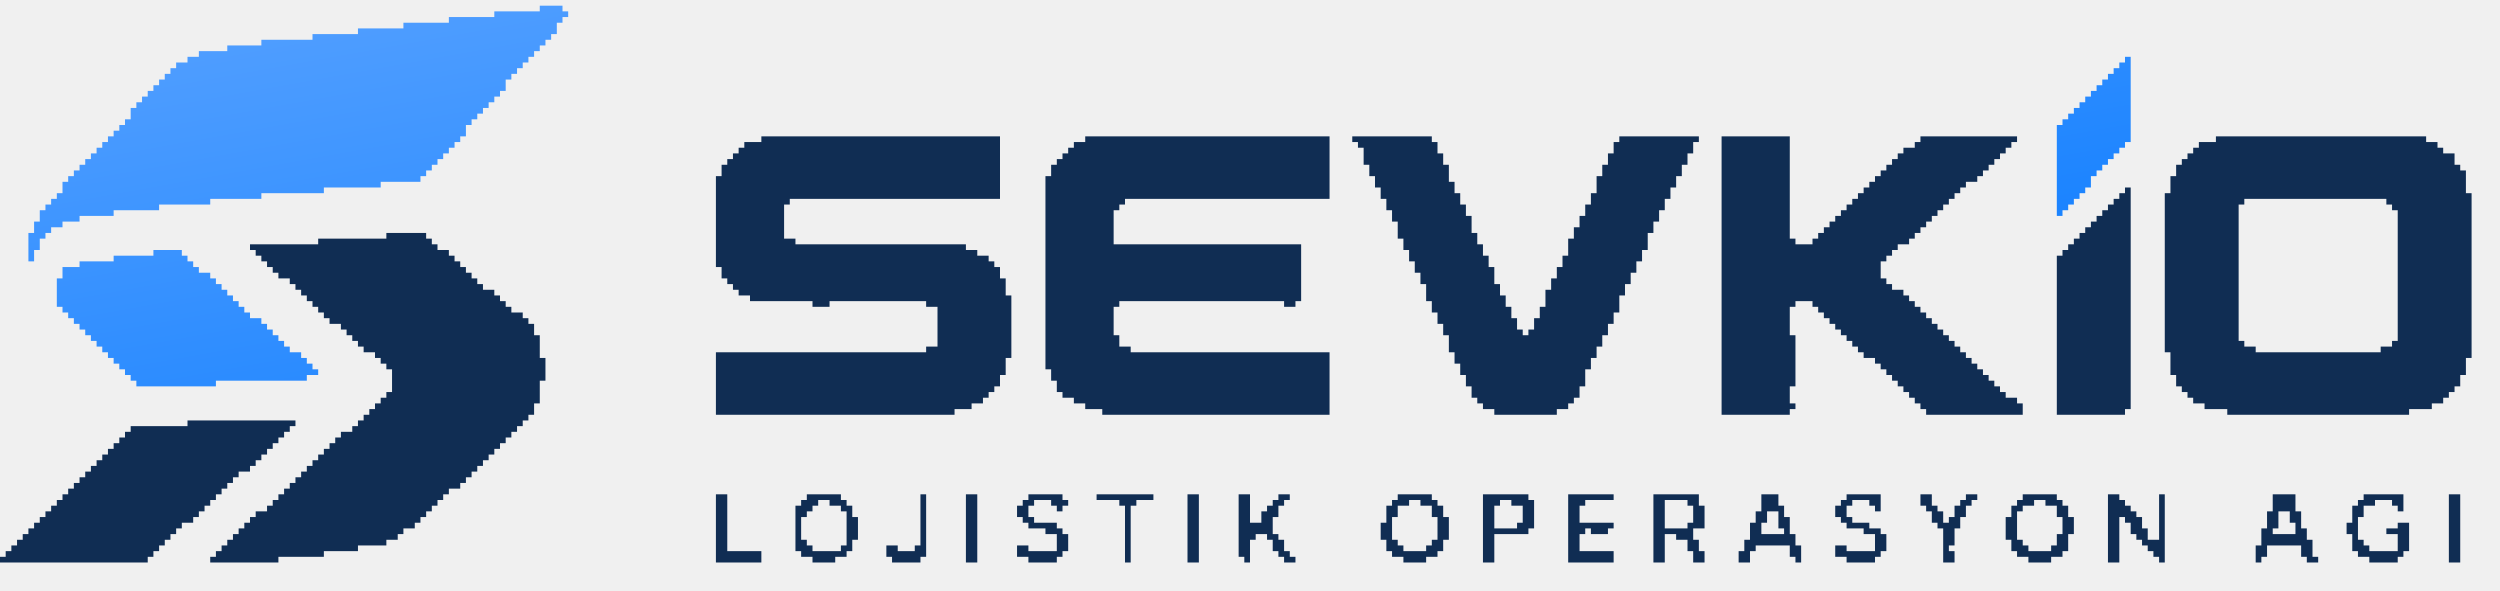
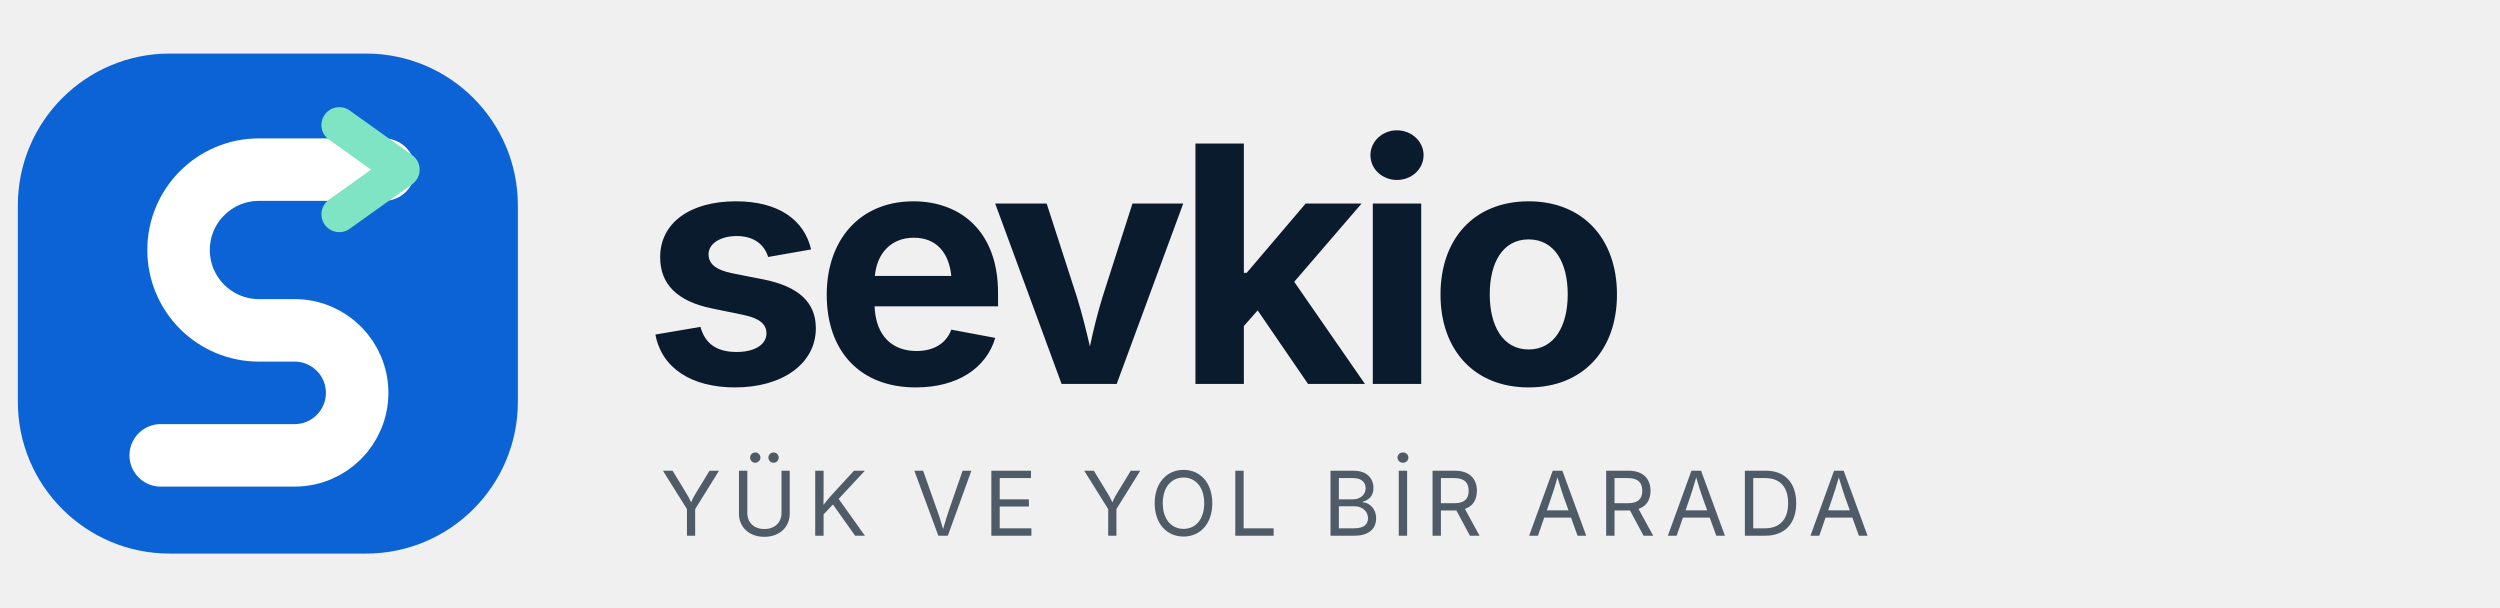
- <svg xmlns="http://www.w3.org/2000/svg" viewBox="0 0 440 104">
-   <defs>
-     <linearGradient id="b" x2="1" y2="1">
-       <stop stop-color="#56a1ff" />
-       <stop offset="1" stop-color="#087aff" />
-     </linearGradient>
-   </defs>
-   <path fill="url(#b)" d="M95 1h4v1H95ZM87 2h13v1H87ZM79 3h20v1H79ZM71 4h27v1H71ZM63 5h35v1H63ZM55 6h42v1H55ZM46 7h50v1H46ZM40 8h55v1H40ZM35 9h59v1H35ZM33 10h60v1H33ZM374 10h1v1H374ZM31 11h61v1H31ZM373 11h2v1H373ZM30 12h61v1H30ZM372 12h3v1H372ZM29 13h61v1H29ZM371 13h4v1H371ZM28 14h61v1H28ZM370 14h5v1H370ZM27 15h62v1H27ZM369 15h6v1H369ZM26 16h62v1H26ZM368 16h7v1H368ZM25 17h62v1H25ZM367 17h8v1H367ZM24 18h62v1H24ZM366 18h9v1H366ZM23 19h62v1H23ZM365 19h10v1H365ZM23 20h61v1H23ZM364 20h11v1H364ZM22 21h61v1H22ZM363 21h12v1H363ZM21 22h61v1H21ZM362 22h13v1H362ZM20 23h62v1H20ZM362 23h13v1H362ZM19 24h62v1H19ZM362 24h13v1H362ZM18 25h62v1H18ZM362 25h12v1H362ZM17 26h62v1H17ZM362 26h11v1H362ZM16 27h62v1H16ZM362 27h10v1H362ZM15 28h62v1H15ZM362 28h9v1H362ZM14 29h62v1H14ZM362 29h8v1H362ZM13 30h62v1H13ZM362 30h7v1H362ZM12 31h62v1H12ZM362 31h6v1H362ZM11 32h56v1H11ZM362 32h6v1H362ZM11 33h46v1H11ZM362 33h5v1H362ZM10 34h36v1H10ZM362 34h4v1H362ZM9 35h28v1H9ZM362 35h3v1H362ZM8 36h20v1H8ZM362 36h2v1H362ZM7 37h13v1H7ZM362 37h1v1H362ZM7 38h7v1H7ZM6 39h5v1H6ZM6 40h3v1H6ZM5 41h3v1H5ZM5 42h2v1H5ZM5 43h2v1H5ZM5 44h1v1H5ZM27 44h5v1H27ZM5 45h1v1H5ZM20 45h13v1H20ZM14 46h20v1H14ZM11 47h24v1H11ZM11 48h26v1H11ZM10 49h28v1H10ZM10 50h29v1H10ZM10 51h30v1H10ZM10 52h31v1H10ZM10 53h32v1H10ZM11 54h32v1H11ZM12 55h32v1H12ZM13 56h33v1H13ZM14 57h33v1H14ZM15 58h33v1H15ZM16 59h33v1H16ZM17 60h33v1H17ZM18 61h33v1H18ZM19 62h34v1H19ZM20 63h34v1H20ZM21 64h34v1H21ZM22 65h34v1H22ZM23 66h31v1H23ZM24 67h14v1H24Z" />
-   <path fill="#102d53" d="M134 24h42v1H134ZM191 24h43v1H191ZM238 24h14v1H238ZM285 24h14v1H285ZM303 24h12v1H303ZM338 24h17v1H338ZM390 24h37v1H390ZM131 25h45v1H131ZM189 25h45v1H189ZM239 25h14v1H239ZM284 25h14v1H284ZM303 25h12v1H303ZM337 25h17v1H337ZM387 25h42v1H387ZM130 26h46v1H130ZM188 26h46v1H188ZM240 26h13v1H240ZM284 26h14v1H284ZM303 26h12v1H303ZM335 26h18v1H335ZM386 26h44v1H386ZM129 27h47v1H129ZM187 27h47v1H187ZM240 27h14v1H240ZM283 27h14v1H283ZM303 27h12v1H303ZM334 27h18v1H334ZM385 27h47v1H385ZM128 28h48v1H128ZM186 28h48v1H186ZM240 28h14v1H240ZM283 28h14v1H283ZM303 28h12v1H303ZM333 28h18v1H333ZM384 28h48v1H384ZM127 29h49v1H127ZM185 29h49v1H185ZM241 29h14v1H241ZM282 29h14v1H282ZM303 29h12v1H303ZM332 29h18v1H332ZM383 29h50v1H383ZM127 30h49v1H127ZM185 30h49v1H185ZM241 30h14v1H241ZM282 30h14v1H282ZM303 30h12v1H303ZM331 30h18v1H331ZM383 30h51v1H383ZM126 31h50v1H126ZM184 31h50v1H184ZM242 31h13v1H242ZM281 31h14v1H281ZM303 31h12v1H303ZM330 31h18v1H330ZM382 31h52v1H382ZM126 32h50v1H126ZM184 32h50v1H184ZM242 32h14v1H242ZM281 32h14v1H281ZM303 32h12v1H303ZM329 32h17v1H329ZM382 32h52v1H382ZM126 33h50v1H126ZM184 33h50v1H184ZM243 33h13v1H243ZM281 33h13v1H281ZM303 33h12v1H303ZM328 33h17v1H328ZM374 33h1v1H374ZM382 33h52v1H382ZM126 34h50v1H126ZM184 34h50v1H184ZM243 34h14v1H243ZM280 34h14v1H280ZM303 34h12v1H303ZM327 34h17v1H327ZM373 34h2v1H373ZM381 34h54v1H381ZM126 35h13v1H126ZM184 35h14v1H184ZM244 35h13v1H244ZM280 35h13v1H280ZM303 35h12v1H303ZM326 35h17v1H326ZM372 35h3v1H372ZM381 35h14v1H381ZM420 35h15v1H420ZM126 36h12v1H126ZM184 36h13v1H184ZM244 36h14v1H244ZM279 36h14v1H279ZM303 36h12v1H303ZM325 36h17v1H325ZM371 36h4v1H371ZM381 36h13v1H381ZM421 36h14v1H421ZM126 37h12v1H126ZM184 37h12v1H184ZM245 37h13v1H245ZM279 37h13v1H279ZM303 37h12v1H303ZM324 37h17v1H324ZM370 37h5v1H370ZM381 37h13v1H381ZM422 37h13v1H422ZM126 38h12v1H126ZM184 38h12v1H184ZM245 38h14v1H245ZM278 38h14v1H278ZM303 38h12v1H303ZM323 38h17v1H323ZM369 38h6v1H369ZM381 38h13v1H381ZM422 38h13v1H422ZM126 39h12v1H126ZM184 39h12v1H184ZM246 39h13v1H246ZM278 39h13v1H278ZM303 39h12v1H303ZM322 39h17v1H322ZM368 39h7v1H368ZM381 39h13v1H381ZM422 39h13v1H422ZM126 40h12v1H126ZM184 40h12v1H184ZM246 40h13v1H246ZM277 40h14v1H277ZM303 40h12v1H303ZM321 40h17v1H321ZM367 40h8v1H367ZM381 40h13v1H381ZM422 40h13v1H422ZM68 41h7v1H68ZM126 41h12v1H126ZM184 41h12v1H184ZM246 41h14v1H246ZM277 41h13v1H277ZM303 41h12v1H303ZM320 41h17v1H320ZM366 41h9v1H366ZM381 41h13v1H381ZM422 41h13v1H422ZM56 42h20v1H56ZM126 42h14v1H126ZM184 42h12v1H184ZM247 42h13v1H247ZM276 42h14v1H276ZM303 42h13v1H303ZM319 42h17v1H319ZM365 42h10v1H365ZM381 42h13v1H381ZM422 42h13v1H422ZM44 43h33v1H44ZM126 43h44v1H126ZM184 43h45v1H184ZM247 43h14v1H247ZM276 43h14v1H276ZM303 43h31v1H303ZM364 43h11v1H364ZM381 43h13v1H381ZM422 43h13v1H422ZM45 44h34v1H45ZM126 44h46v1H126ZM184 44h45v1H184ZM248 44h13v1H248ZM276 44h13v1H276ZM303 44h30v1H303ZM363 44h12v1H363ZM381 44h13v1H381ZM422 44h13v1H422ZM46 45h34v1H46ZM126 45h48v1H126ZM184 45h45v1H184ZM248 45h14v1H248ZM275 45h14v1H275ZM303 45h29v1H303ZM362 45h13v1H362ZM381 45h13v1H381ZM422 45h13v1H422ZM47 46h34v1H47ZM126 46h49v1H126ZM184 46h45v1H184ZM249 46h13v1H249ZM275 46h13v1H275ZM303 46h28v1H303ZM362 46h13v1H362ZM381 46h13v1H381ZM422 46h13v1H422ZM48 47h34v1H48ZM127 47h49v1H127ZM184 47h45v1H184ZM249 47h14v1H249ZM274 47h14v1H274ZM303 47h28v1H303ZM362 47h13v1H362ZM381 47h13v1H381ZM422 47h13v1H422ZM49 48h34v1H49ZM127 48h49v1H127ZM184 48h45v1H184ZM250 48h13v1H250ZM274 48h13v1H274ZM303 48h28v1H303ZM362 48h13v1H362ZM381 48h13v1H381ZM422 48h13v1H422ZM51 49h33v1H51ZM128 49h49v1H128ZM184 49h45v1H184ZM250 49h13v1H250ZM273 49h14v1H273ZM303 49h29v1H303ZM362 49h13v1H362ZM381 49h13v1H381ZM422 49h13v1H422ZM52 50h33v1H52ZM129 50h48v1H129ZM184 50h45v1H184ZM251 50h13v1H251ZM273 50h13v1H273ZM303 50h30v1H303ZM362 50h13v1H362ZM381 50h13v1H381ZM422 50h13v1H422ZM53 51h34v1H53ZM130 51h47v1H130ZM184 51h45v1H184ZM251 51h13v1H251ZM272 51h14v1H272ZM303 51h32v1H303ZM362 51h13v1H362ZM381 51h13v1H381ZM422 51h13v1H422ZM54 52h34v1H54ZM132 52h46v1H132ZM184 52h45v1H184ZM251 52h14v1H251ZM272 52h13v1H272ZM303 52h33v1H303ZM362 52h13v1H362ZM381 52h13v1H381ZM422 52h13v1H422ZM55 53h34v1H55ZM143 53h3v1H143ZM163 53h15v1H163ZM184 53h13v1H184ZM226 53h2v1H226ZM252 53h13v1H252ZM272 53h13v1H272ZM303 53h13v1H303ZM319 53h18v1H319ZM362 53h13v1H362ZM381 53h13v1H381ZM422 53h13v1H422ZM56 54h34v1H56ZM165 54h13v1H165ZM184 54h12v1H184ZM252 54h14v1H252ZM271 54h14v1H271ZM303 54h12v1H303ZM320 54h18v1H320ZM362 54h13v1H362ZM381 54h13v1H381ZM422 54h13v1H422ZM57 55h35v1H57ZM165 55h13v1H165ZM184 55h12v1H184ZM253 55h13v1H253ZM271 55h13v1H271ZM303 55h12v1H303ZM321 55h18v1H321ZM362 55h13v1H362ZM381 55h13v1H381ZM422 55h13v1H422ZM58 56h35v1H58ZM165 56h13v1H165ZM184 56h12v1H184ZM253 56h14v1H253ZM270 56h14v1H270ZM303 56h12v1H303ZM322 56h18v1H322ZM362 56h13v1H362ZM381 56h13v1H381ZM422 56h13v1H422ZM60 57h34v1H60ZM165 57h13v1H165ZM184 57h12v1H184ZM254 57h13v1H254ZM270 57h13v1H270ZM303 57h12v1H303ZM323 57h18v1H323ZM362 57h13v1H362ZM381 57h13v1H381ZM422 57h13v1H422ZM61 58h33v1H61ZM165 58h13v1H165ZM184 58h12v1H184ZM254 58h14v1H254ZM269 58h14v1H269ZM303 58h12v1H303ZM324 58h18v1H324ZM362 58h13v1H362ZM381 58h13v1H381ZM422 58h13v1H422ZM62 59h33v1H62ZM165 59h13v1H165ZM184 59h13v1H184ZM255 59h27v1H255ZM303 59h13v1H303ZM325 59h18v1H325ZM362 59h13v1H362ZM381 59h13v1H381ZM422 59h13v1H422ZM63 60h32v1H63ZM165 60h13v1H165ZM184 60h13v1H184ZM255 60h27v1H255ZM303 60h13v1H303ZM326 60h18v1H326ZM362 60h13v1H362ZM381 60h14v1H381ZM421 60h14v1H421ZM64 61h31v1H64ZM163 61h15v1H163ZM184 61h15v1H184ZM255 61h26v1H255ZM303 61h13v1H303ZM327 61h18v1H327ZM362 61h13v1H362ZM381 61h16v1H381ZM419 61h16v1H419ZM66 62h29v1H66ZM126 62h52v1H126ZM184 62h50v1H184ZM256 62h25v1H256ZM303 62h13v1H303ZM328 62h18v1H328ZM362 62h13v1H362ZM382 62h53v1H382ZM67 63h29v1H67ZM126 63h51v1H126ZM184 63h50v1H184ZM256 63h24v1H256ZM303 63h13v1H303ZM330 63h17v1H330ZM362 63h13v1H362ZM382 63h52v1H382ZM68 64h28v1H68ZM126 64h51v1H126ZM184 64h50v1H184ZM257 64h23v1H257ZM303 64h13v1H303ZM331 64h17v1H331ZM362 64h13v1H362ZM382 64h52v1H382ZM69 65h27v1H69ZM126 65h51v1H126ZM185 65h49v1H185ZM257 65h22v1H257ZM303 65h13v1H303ZM332 65h17v1H332ZM362 65h13v1H362ZM382 65h52v1H382ZM69 66h27v1H69ZM126 66h50v1H126ZM185 66h49v1H185ZM258 66h21v1H258ZM303 66h13v1H303ZM333 66h17v1H333ZM362 66h13v1H362ZM383 66h50v1H383ZM69 67h26v1H69ZM126 67h50v1H126ZM186 67h48v1H186ZM258 67h21v1H258ZM303 67h13v1H303ZM334 67h17v1H334ZM362 67h13v1H362ZM383 67h50v1H383ZM69 68h26v1H69ZM126 68h49v1H126ZM186 68h48v1H186ZM259 68h19v1H259ZM303 68h12v1H303ZM335 68h17v1H335ZM362 68h13v1H362ZM384 68h48v1H384ZM68 69h27v1H68ZM126 69h48v1H126ZM187 69h47v1H187ZM259 69h19v1H259ZM303 69h12v1H303ZM336 69h17v1H336ZM362 69h13v1H362ZM385 69h46v1H385ZM67 70h28v1H67ZM126 70h47v1H126ZM189 70h45v1H189ZM260 70h17v1H260ZM303 70h12v1H303ZM337 70h18v1H337ZM362 70h13v1H362ZM386 70h44v1H386ZM66 71h28v1H66ZM126 71h45v1H126ZM191 71h43v1H191ZM261 71h15v1H261ZM303 71h13v1H303ZM338 71h18v1H338ZM362 71h13v1H362ZM388 71h40v1H388ZM65 72h29v1H65ZM126 72h42v1H126ZM194 72h40v1H194ZM263 72h11v1H263ZM303 72h12v1H303ZM339 72h17v1H339ZM362 72h12v1H362ZM392 72h32v1H392ZM64 73h29v1H64ZM33 74h19v1H33ZM63 74h29v1H63ZM23 75h28v1H23ZM62 75h29v1H62ZM22 76h28v1H22ZM60 76h30v1H60ZM21 77h28v1H21ZM59 77h30v1H59ZM20 78h28v1H20ZM58 78h30v1H58ZM19 79h28v1H19ZM57 79h30v1H57ZM18 80h28v1H18ZM56 80h30v1H56ZM17 81h28v1H17ZM55 81h30v1H55ZM16 82h28v1H16ZM54 82h30v1H54ZM15 83h27v1H15ZM53 83h30v1H53ZM14 84h27v1H14ZM52 84h30v1H52ZM13 85h27v1H13ZM51 85h30v1H51ZM12 86h27v1H12ZM50 86h29v1H50ZM11 87h27v1H11ZM49 87h29v1H49ZM126 87h2v1H126ZM142 87h6v1H142ZM162 87h1v1H162ZM170 87h2v1H170ZM181 87h6v1H181ZM193 87h10v1H193ZM209 87h2v1H209ZM218 87h2v1H218ZM225 87h2v1H225ZM246 87h6v1H246ZM261 87h8v1H261ZM276 87h8v1H276ZM291 87h8v1H291ZM310 87h3v1H310ZM325 87h6v1H325ZM338 87h2v1H338ZM346 87h2v1H346ZM356 87h6v1H356ZM371 87h2v1H371ZM380 87h1v1H380ZM400 87h4v1H400ZM416 87h7v1H416ZM431 87h2v1H431ZM10 88h27v1H10ZM48 88h29v1H48ZM126 88h2v1H126ZM141 88h3v1H141ZM146 88h3v1H146ZM162 88h1v1H162ZM170 88h2v1H170ZM180 88h2v1H180ZM185 88h3v1H185ZM197 88h3v1H197ZM209 88h2v1H209ZM218 88h2v1H218ZM224 88h2v1H224ZM245 88h3v1H245ZM250 88h3v1H250ZM261 88h3v1H261ZM266 88h4v1H266ZM276 88h3v1H276ZM291 88h2v1H291ZM297 88h2v1H297ZM310 88h3v1H310ZM324 88h2v1H324ZM329 88h2v1H329ZM338 88h2v1H338ZM345 88h2v1H345ZM355 88h3v1H355ZM360 88h3v1H360ZM371 88h3v1H371ZM380 88h1v1H380ZM400 88h4v1H400ZM415 88h3v1H415ZM421 88h2v1H421ZM431 88h2v1H431ZM9 89h27v1H9ZM47 89h29v1H47ZM126 89h2v1H126ZM140 89h3v1H140ZM148 89h2v1H148ZM162 89h1v1H162ZM170 89h2v1H170ZM179 89h2v1H179ZM186 89h1v1H186ZM198 89h1v1H198ZM209 89h2v1H209ZM218 89h2v1H218ZM223 89h2v1H223ZM244 89h2v1H244ZM252 89h2v1H252ZM261 89h2v1H261ZM268 89h2v1H268ZM276 89h2v1H276ZM291 89h2v1H291ZM298 89h2v1H298ZM310 89h4v1H310ZM323 89h2v1H323ZM330 89h1v1H330ZM339 89h2v1H339ZM344 89h2v1H344ZM354 89h2v1H354ZM362 89h2v1H362ZM371 89h4v1H371ZM380 89h1v1H380ZM400 89h4v1H400ZM414 89h2v1H414ZM422 89h1v1H422ZM431 89h2v1H431ZM8 90h27v1H8ZM45 90h30v1H45ZM126 90h2v1H126ZM140 90h2v1H140ZM149 90h1v1H149ZM162 90h1v1H162ZM170 90h2v1H170ZM179 90h2v1H179ZM198 90h1v1H198ZM209 90h2v1H209ZM218 90h2v1H218ZM222 90h3v1H222ZM244 90h2v1H244ZM252 90h2v1H252ZM261 90h2v1H261ZM268 90h2v1H268ZM276 90h2v1H276ZM291 90h2v1H291ZM298 90h2v1H298ZM309 90h2v1H309ZM313 90h1v1H313ZM323 90h2v1H323ZM340 90h2v1H340ZM344 90h2v1H344ZM354 90h1v1H354ZM362 90h2v1H362ZM371 90h5v1H371ZM380 90h1v1H380ZM399 90h2v1H399ZM403 90h2v1H403ZM414 90h2v1H414ZM431 90h2v1H431ZM7 91h27v1H7ZM44 91h30v1H44ZM126 91h2v1H126ZM140 91h1v1H140ZM149 91h2v1H149ZM162 91h1v1H162ZM170 91h2v1H170ZM180 91h2v1H180ZM198 91h1v1H198ZM209 91h2v1H209ZM218 91h2v1H218ZM222 91h2v1H222ZM244 91h1v1H244ZM253 91h2v1H253ZM261 91h2v1H261ZM268 91h2v1H268ZM276 91h2v1H276ZM291 91h2v1H291ZM298 91h2v1H298ZM309 91h2v1H309ZM313 91h2v1H313ZM324 91h2v1H324ZM340 91h2v1H340ZM343 91h2v1H343ZM353 91h2v1H353ZM363 91h2v1H363ZM371 91h2v1H371ZM374 91h3v1H374ZM380 91h1v1H380ZM399 91h2v1H399ZM403 91h2v1H403ZM414 91h1v1H414ZM431 91h2v1H431ZM6 92h26v1H6ZM43 92h30v1H43ZM126 92h2v1H126ZM140 92h1v1H140ZM149 92h2v1H149ZM162 92h1v1H162ZM170 92h2v1H170ZM181 92h5v1H181ZM198 92h1v1H198ZM209 92h2v1H209ZM218 92h6v1H218ZM243 92h2v1H243ZM253 92h2v1H253ZM261 92h2v1H261ZM267 92h3v1H267ZM276 92h8v1H276ZM291 92h2v1H291ZM297 92h3v1H297ZM308 92h2v1H308ZM313 92h2v1H313ZM325 92h4v1H325ZM341 92h4v1H341ZM353 92h2v1H353ZM363 92h2v1H363ZM371 92h2v1H371ZM375 92h2v1H375ZM380 92h1v1H380ZM399 92h2v1H399ZM404 92h1v1H404ZM413 92h2v1H413ZM422 92h2v1H422ZM431 92h2v1H431ZM5 93h26v1H5ZM42 93h29v1H42ZM126 93h2v1H126ZM140 93h1v1H140ZM149 93h2v1H149ZM162 93h1v1H162ZM170 93h2v1H170ZM184 93h3v1H184ZM198 93h1v1H198ZM209 93h2v1H209ZM218 93h6v1H218ZM243 93h2v1H243ZM253 93h2v1H253ZM261 93h8v1H261ZM276 93h3v1H276ZM280 93h3v1H280ZM291 93h7v1H291ZM308 93h2v1H308ZM314 93h1v1H314ZM328 93h3v1H328ZM342 93h2v1H342ZM353 93h2v1H353ZM363 93h2v1H363ZM371 93h2v1H371ZM375 93h3v1H375ZM380 93h1v1H380ZM398 93h2v1H398ZM404 93h2v1H404ZM413 93h2v1H413ZM420 93h4v1H420ZM431 93h2v1H431ZM4 94h26v1H4ZM41 94h29v1H41ZM126 94h2v1H126ZM140 94h1v1H140ZM149 94h2v1H149ZM162 94h1v1H162ZM170 94h2v1H170ZM186 94h2v1H186ZM198 94h1v1H198ZM209 94h2v1H209ZM218 94h3v1H218ZM223 94h2v1H223ZM243 94h2v1H243ZM253 94h2v1H253ZM261 94h2v1H261ZM276 94h2v1H276ZM291 94h2v1H291ZM295 94h3v1H295ZM308 94h8v1H308ZM330 94h2v1H330ZM342 94h2v1H342ZM353 94h2v1H353ZM362 94h2v1H362ZM371 94h2v1H371ZM376 94h2v1H376ZM380 94h1v1H380ZM398 94h8v1H398ZM414 94h1v1H414ZM422 94h2v1H422ZM431 94h2v1H431ZM3 95h26v1H3ZM40 95h28v1H40ZM126 95h2v1H126ZM140 95h2v1H140ZM149 95h1v1H149ZM162 95h1v1H162ZM170 95h2v1H170ZM186 95h2v1H186ZM198 95h1v1H198ZM209 95h2v1H209ZM218 95h2v1H218ZM224 95h2v1H224ZM244 95h2v1H244ZM252 95h2v1H252ZM261 95h2v1H261ZM276 95h2v1H276ZM291 95h2v1H291ZM297 95h2v1H297ZM307 95h9v1H307ZM330 95h2v1H330ZM342 95h2v1H342ZM354 95h2v1H354ZM362 95h2v1H362ZM371 95h2v1H371ZM377 95h4v1H377ZM398 95h9v1H398ZM414 95h2v1H414ZM422 95h2v1H422ZM431 95h2v1H431ZM2 96h26v1H2ZM39 96h24v1H39ZM126 96h2v1H126ZM140 96h3v1H140ZM148 96h2v1H148ZM156 96h2v1H156ZM161 96h2v1H161ZM170 96h2v1H170ZM179 96h2v1H179ZM186 96h2v1H186ZM198 96h1v1H198ZM209 96h2v1H209ZM218 96h2v1H218ZM224 96h2v1H224ZM244 96h3v1H244ZM251 96h3v1H251ZM261 96h2v1H261ZM276 96h2v1H276ZM291 96h2v1H291ZM297 96h2v1H297ZM307 96h2v1H307ZM315 96h2v1H315ZM323 96h2v1H323ZM330 96h2v1H330ZM342 96h1v1H342ZM354 96h3v1H354ZM361 96h3v1H361ZM371 96h2v1H371ZM378 96h3v1H378ZM397 96h2v1H397ZM405 96h2v1H405ZM414 96h3v1H414ZM422 96h2v1H422ZM431 96h2v1H431ZM1 97h26v1H1ZM38 97h19v1H38ZM126 97h8v1H126ZM141 97h8v1H141ZM156 97h7v1H156ZM170 97h2v1H170ZM179 97h8v1H179ZM198 97h1v1H198ZM209 97h2v1H209ZM218 97h2v1H218ZM225 97h2v1H225ZM245 97h8v1H245ZM261 97h2v1H261ZM276 97h8v1H276ZM291 97h2v1H291ZM298 97h2v1H298ZM306 97h2v1H306ZM315 97h2v1H315ZM323 97h8v1H323ZM342 97h2v1H342ZM355 97h8v1H355ZM371 97h2v1H371ZM379 97h2v1H379ZM397 97h2v1H397ZM405 97h2v1H405ZM415 97h8v1H415ZM431 97h2v1H431ZM0 98h26v1H0ZM37 98h12v1H37ZM126 98h8v1H126ZM143 98h4v1H143ZM157 98h5v1H157ZM170 98h2v1H170ZM181 98h5v1H181ZM198 98h1v1H198ZM209 98h2v1H209ZM219 98h1v1H219ZM226 98h2v1H226ZM247 98h4v1H247ZM261 98h2v1H261ZM276 98h8v1H276ZM291 98h2v1H291ZM298 98h2v1H298ZM306 98h2v1H306ZM316 98h1v1H316ZM325 98h5v1H325ZM342 98h2v1H342ZM357 98h4v1H357ZM371 98h2v1H371ZM380 98h1v1H380ZM397 98h1v1H397ZM406 98h2v1H406ZM417 98h5v1H417ZM431 98h2v1H431Z" />
+ <svg xmlns="http://www.w3.org/2000/svg" viewBox="0 0 280 68" role="img" aria-labelledby="title">
+   <rect x="2" y="6" width="56" height="56" rx="17" fill="#0b63d6" />
+   <path d="M43 19H29a9 9 0 0 0 0 18h4a7 7 0 0 1 0 14H18" fill="none" stroke="white" stroke-width="7" stroke-linecap="round" />
+   <path d="m38 14 7 5-7 5" fill="none" stroke="#7ee4c3" stroke-width="4" stroke-linecap="round" stroke-linejoin="round" />
+   <text x="72" y="43" fill="#0b1b2e" font-family="Inter,Arial,sans-serif" font-size="37" font-weight="750" letter-spacing="-1.6">sevkio</text>
+   <text x="74" y="60" fill="#0b1b2e" opacity=".7" font-family="Inter,Arial,sans-serif" font-size="10" letter-spacing="1.1">YÜK VE YOL BİR ARADA</text>
</svg>
